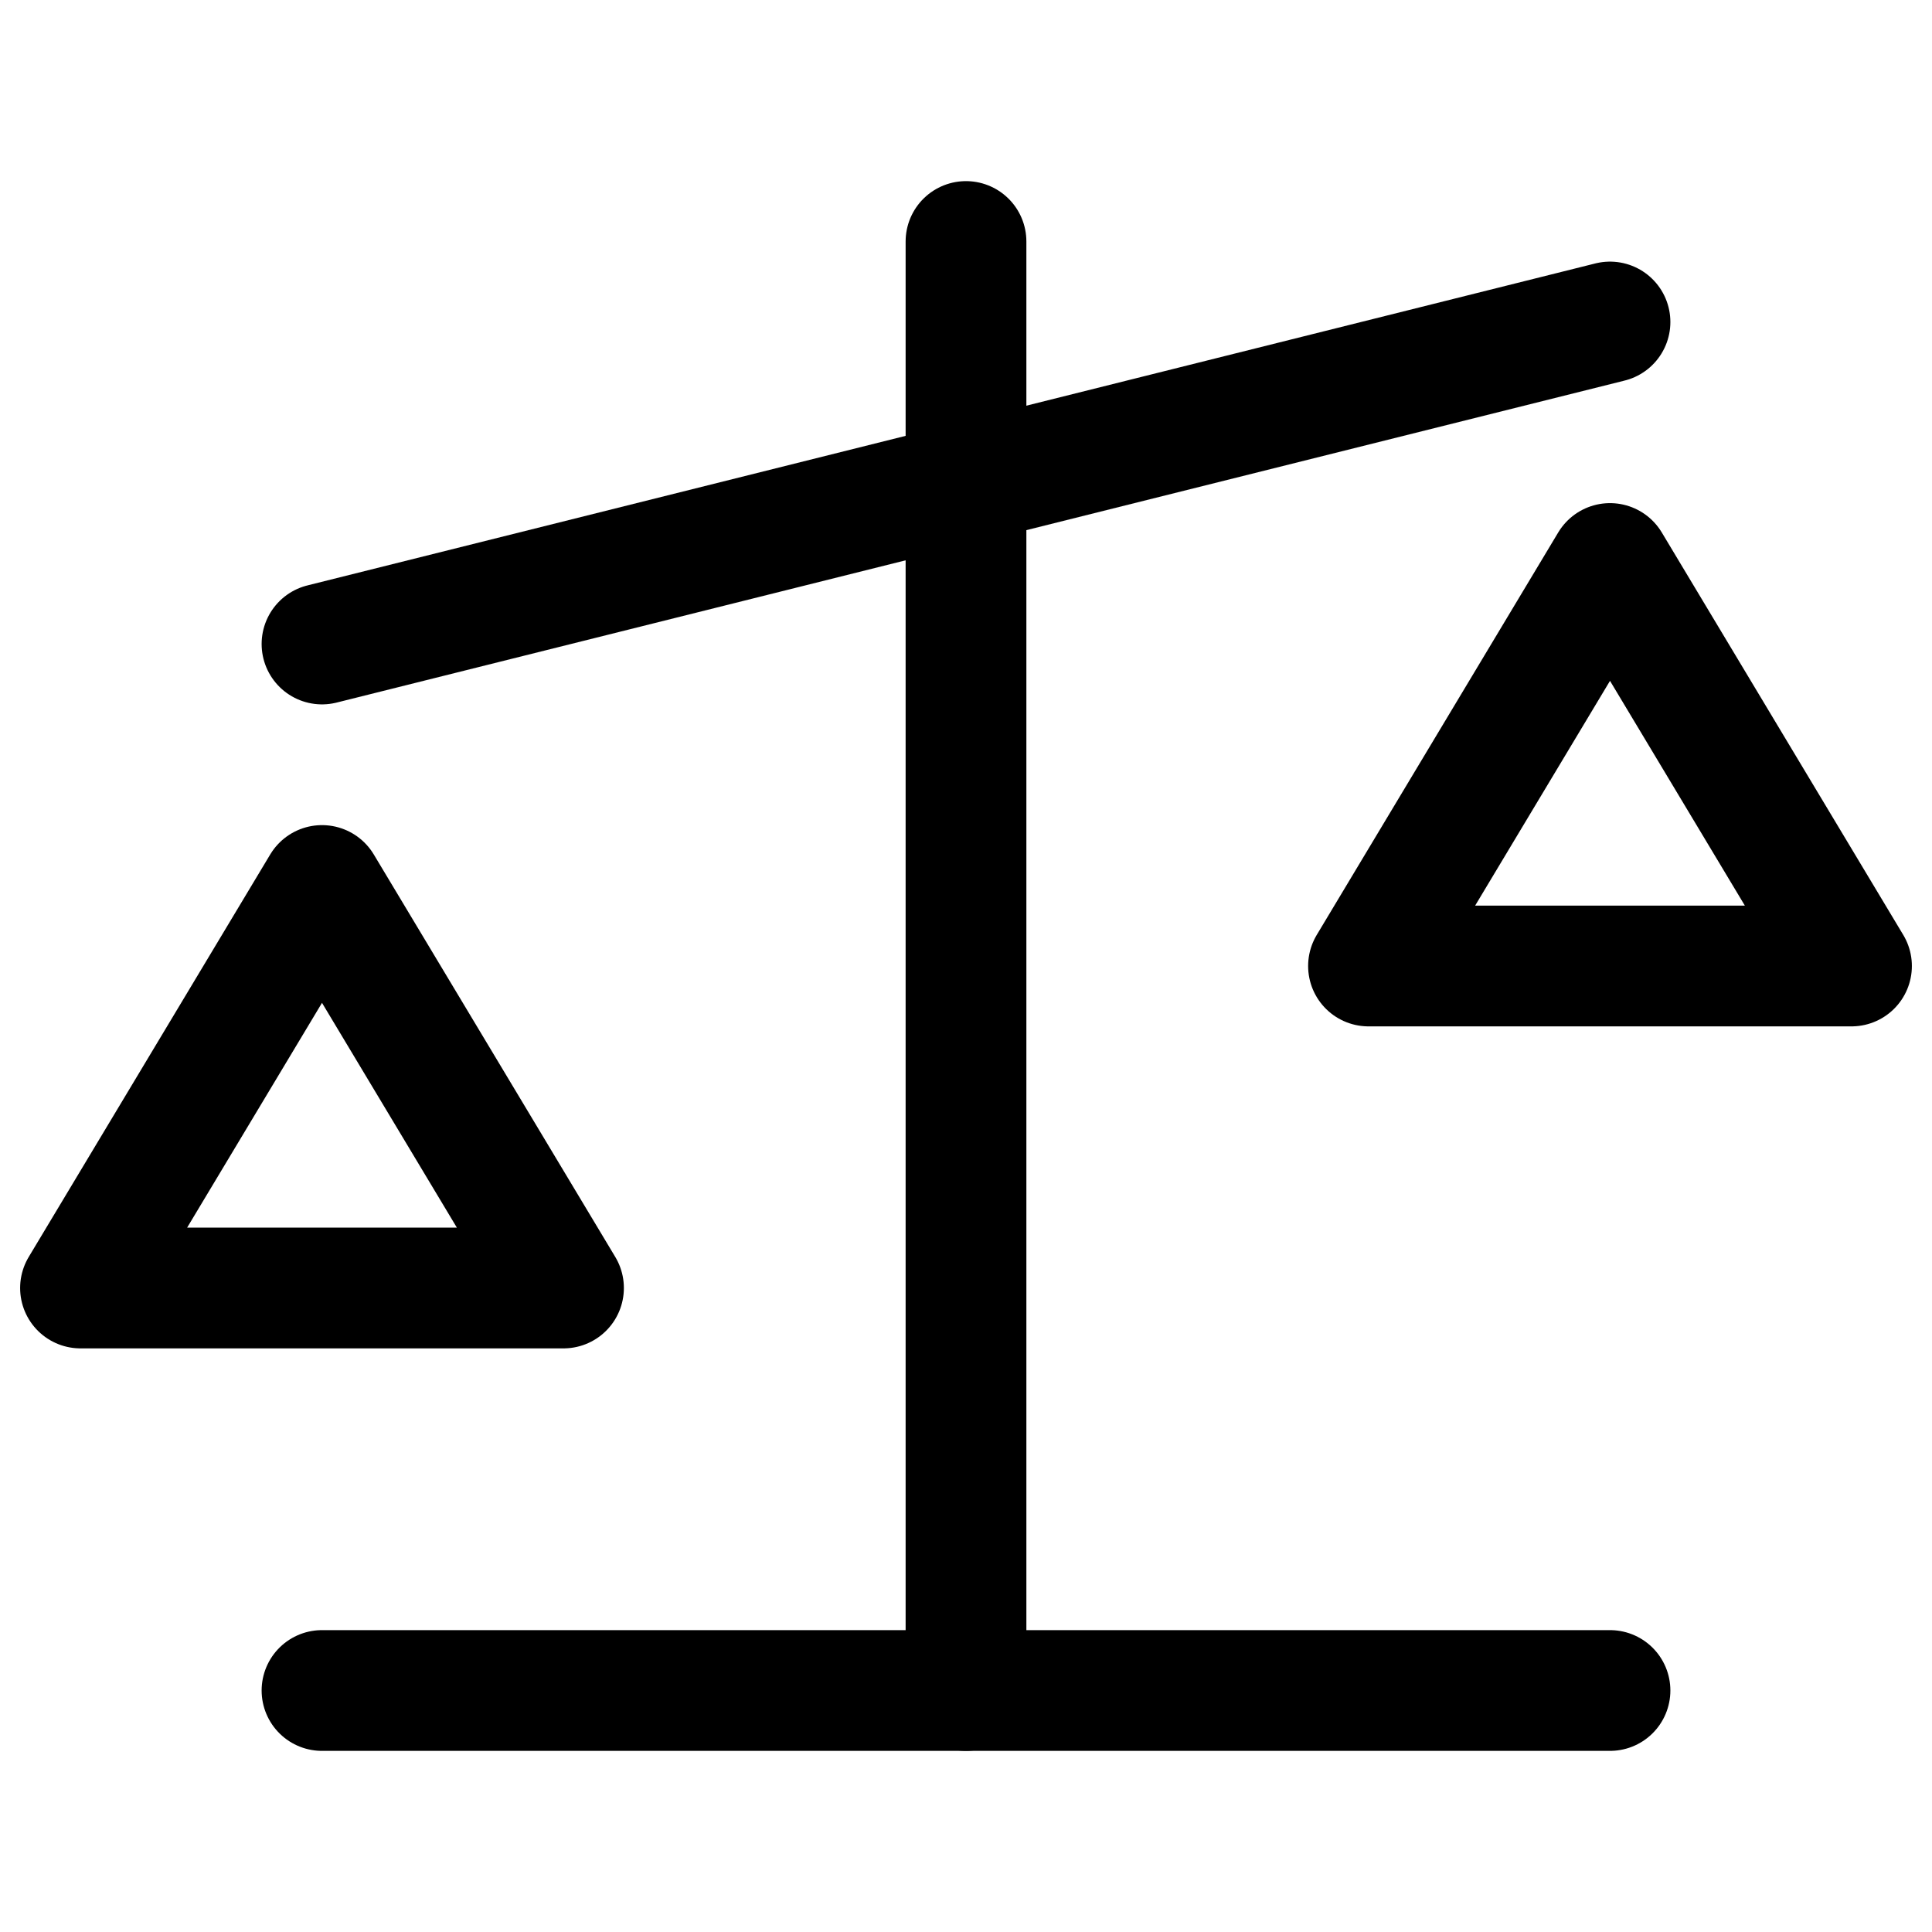
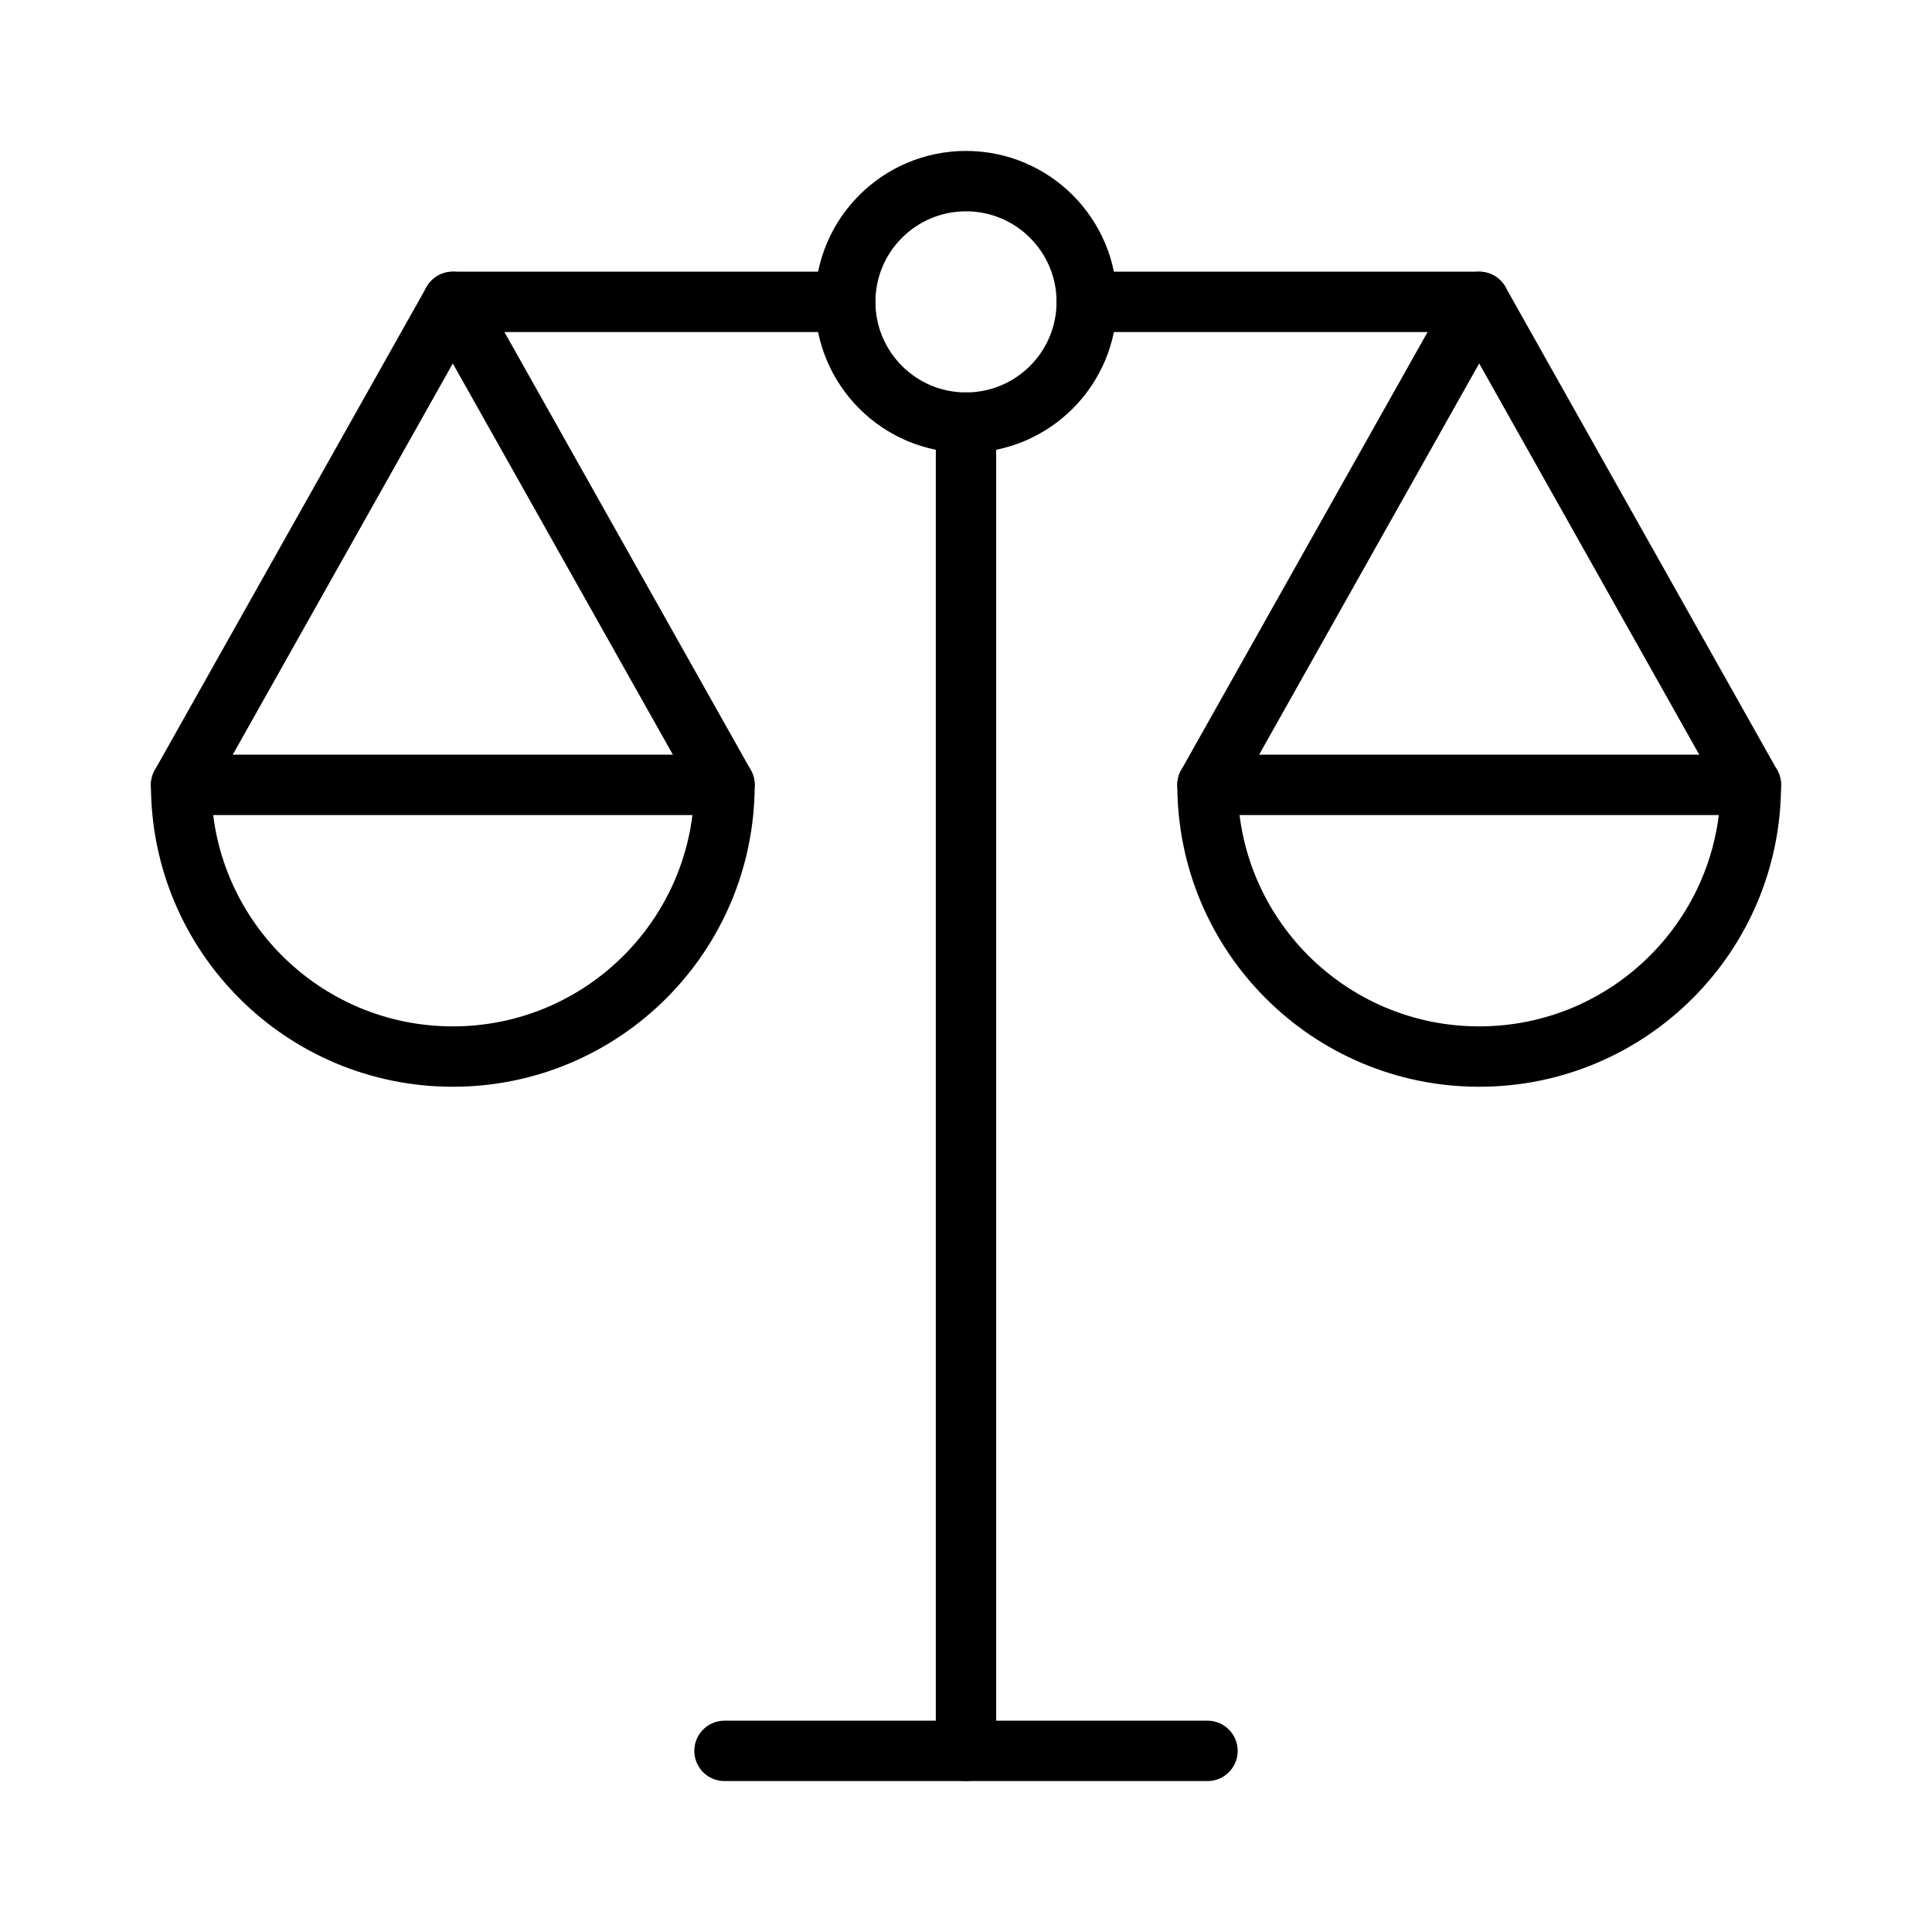
- <svg xmlns="http://www.w3.org/2000/svg" width="24px" height="24px" viewBox="0 0 24 24" version="1.1">
-   <defs />
-   <g id="Page-1" stroke="none" stroke-width="1" fill="none" fill-rule="evenodd" stroke-linecap="round" stroke-linejoin="round">
-     <g id="balance" stroke="#000000" stroke-width="1.5">
-       <path d="M12,3 L12,21" id="Stroke-1" />
-       <path d="M4,21 L20,21" id="Stroke-3" />
-       <path d="M4,8 L20,4" id="Stroke-5" />
-       <polygon id="Stroke-7" points="4 11 7 16 1 16" />
-       <polygon id="Stroke-9" points="20 7 23 12 17 12" />
-     </g>
-   </g>
+ <svg xmlns="http://www.w3.org/2000/svg" width="64" height="64" viewBox="0 0 64 64">
+   <circle cx="32" cy="10" r="4" fill="none" stroke="#000" stroke-linecap="round" stroke-linejoin="round" stroke-width="2" />
+   <line x1="32" y1="14" x2="32" y2="58" fill="none" stroke="#000" stroke-linecap="round" stroke-linejoin="round" stroke-width="2" />
+   <line x1="24" y1="58" x2="40" y2="58" fill="none" stroke="#000" stroke-linecap="round" stroke-linejoin="round" stroke-width="2" />
+   <line x1="28" y1="10" x2="15" y2="10" fill="none" stroke="#000" stroke-linecap="round" stroke-linejoin="round" stroke-width="2" />
+   <line x1="49" y1="10" x2="36" y2="10" fill="none" stroke="#000" stroke-linecap="round" stroke-linejoin="round" stroke-width="2" />
+   <path d="M24,26A9,9,0,0,1,6,26Z" fill="none" stroke="#000" stroke-linecap="round" stroke-linejoin="round" stroke-width="2" />
+   <polyline points="6 26 15 10 24 26" fill="none" stroke="#000" stroke-linecap="round" stroke-linejoin="round" stroke-width="2" />
+   <path d="M58,26a9,9,0,0,1-18,0Z" fill="none" stroke="#000" stroke-linecap="round" stroke-linejoin="round" stroke-width="2" />
+   <polyline points="40 26 49 10 58 26" fill="none" stroke="#000" stroke-linecap="round" stroke-linejoin="round" stroke-width="2" />
</svg>
